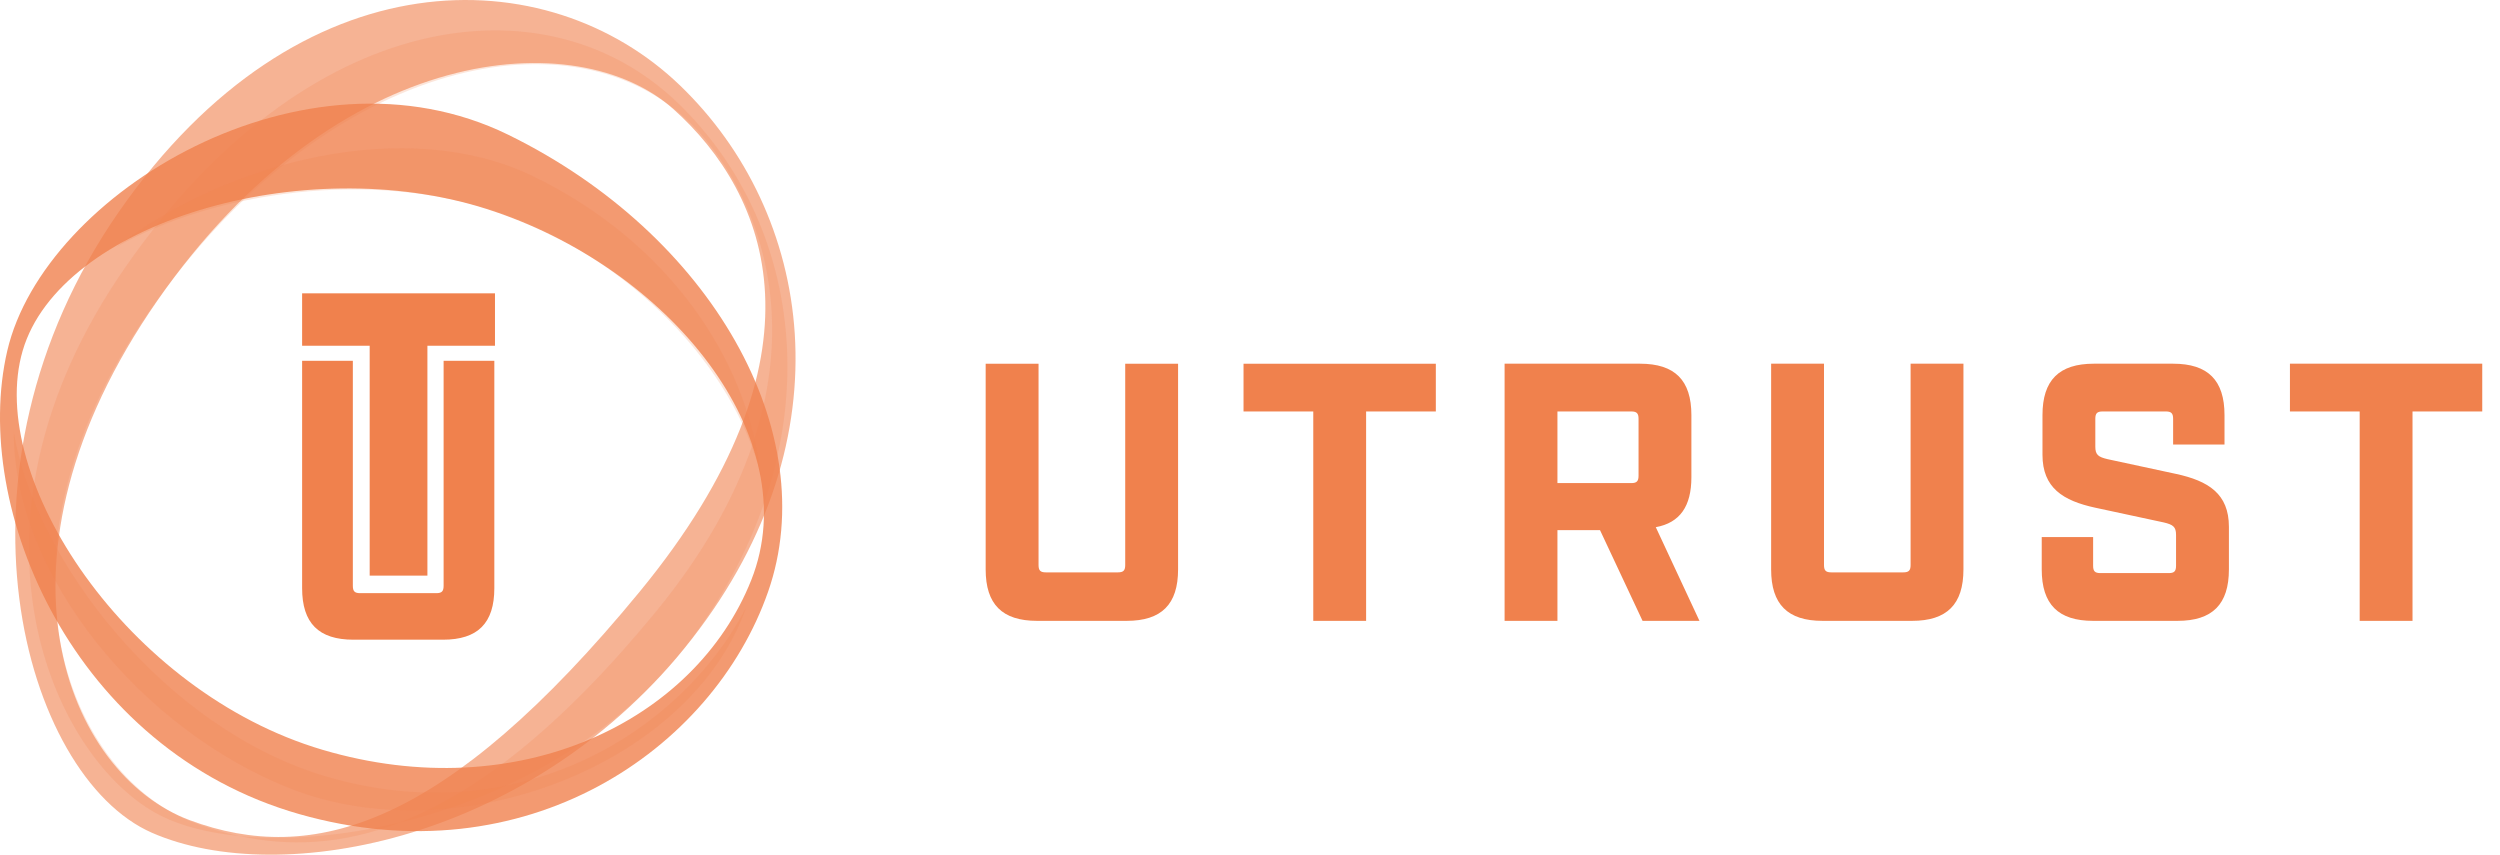
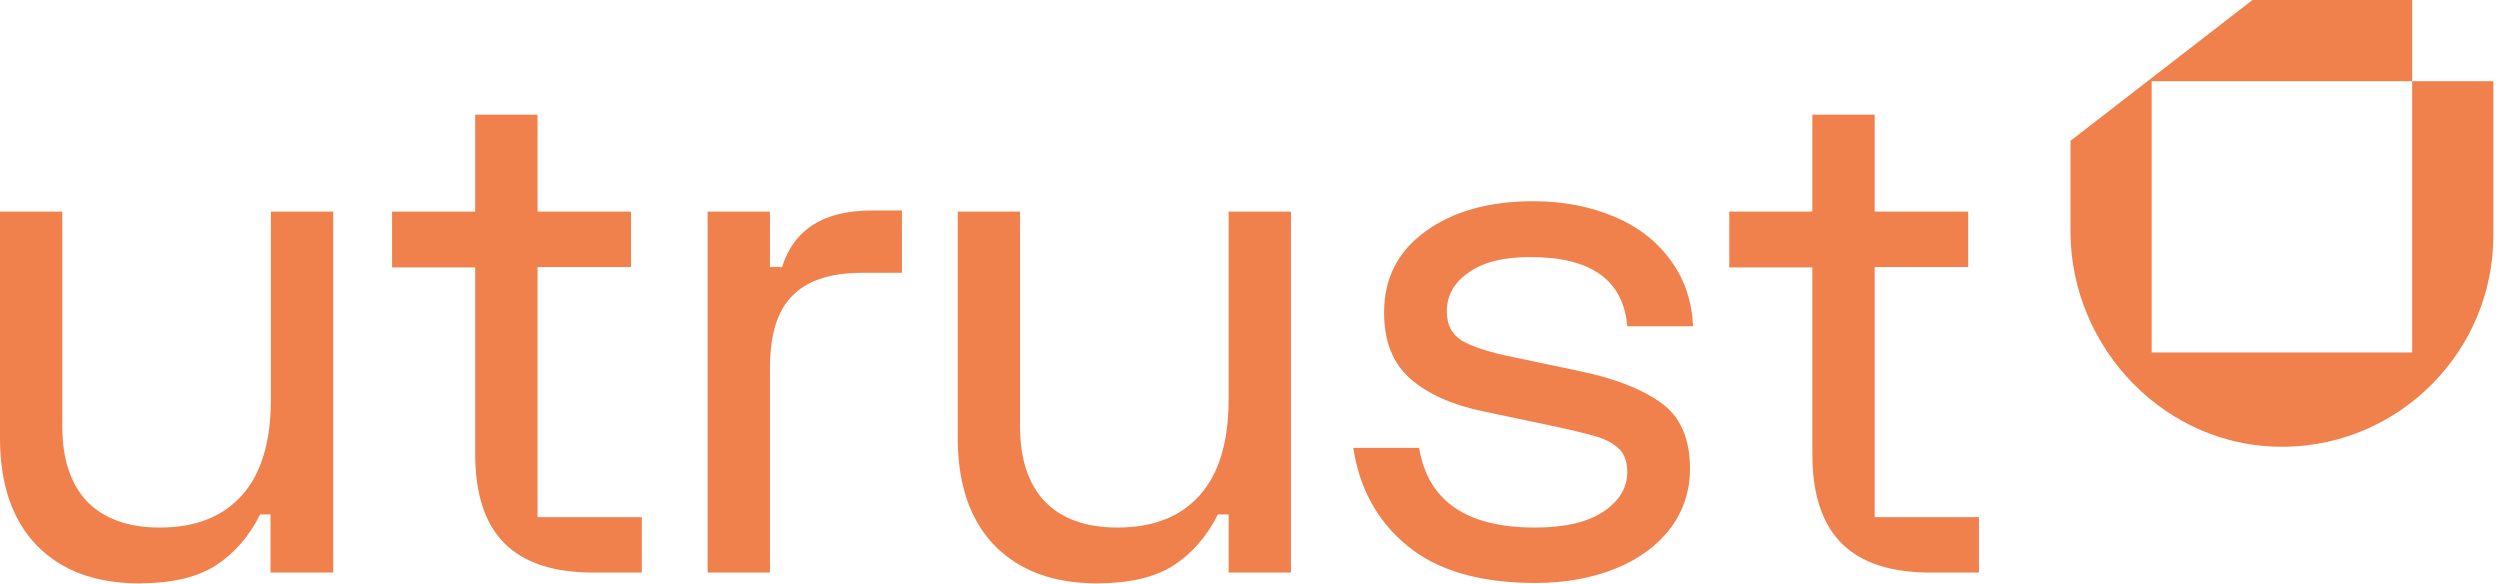
- <svg xmlns="http://www.w3.org/2000/svg" width="117" height="40" viewBox="0 0 117 40" fill="none">
-   <path d="M48.535 29.056H52.728C54.361 29.056 55.134 28.282 55.134 26.649V17.022H52.66V26.443C52.66 26.701 52.574 26.787 52.316 26.787H48.947C48.69 26.787 48.604 26.701 48.604 26.443V17.022H46.129V26.649C46.129 28.282 46.902 29.056 48.535 29.056Z" fill="#F0814D" fill-opacity="1" />
-   <path fill-rule="evenodd" clip-rule="evenodd" d="M79.535 29.056L77.491 24.672C78.624 24.466 79.157 23.692 79.157 22.334V19.428C79.157 17.795 78.384 17.021 76.752 17.021H70.415V29.056H72.888V24.809H74.88L76.872 29.056H79.535ZM63.934 29.056H61.461V19.256H58.197V17.022H67.197V19.256H63.934V29.056ZM72.888 22.609H76.34C76.598 22.609 76.684 22.523 76.684 22.265V19.6C76.684 19.342 76.598 19.256 76.34 19.256H72.888V22.609ZM89.485 29.056H85.294C83.662 29.056 82.889 28.282 82.889 26.649V17.021H85.363V26.443C85.363 26.701 85.448 26.787 85.706 26.787H89.073C89.33 26.787 89.416 26.701 89.416 26.443V17.021H91.889V26.649C91.889 28.282 91.116 29.056 89.485 29.056ZM97.958 29.056H101.908C103.54 29.056 104.313 28.282 104.313 26.649V24.655C104.313 23.107 103.351 22.506 101.839 22.179L98.645 21.491C98.198 21.388 98.061 21.285 98.061 20.907V19.6C98.061 19.342 98.147 19.256 98.404 19.256H101.358C101.616 19.256 101.702 19.342 101.702 19.6V20.804H104.107V19.428C104.107 17.795 103.334 17.021 101.702 17.021H97.992C96.361 17.021 95.588 17.795 95.588 19.428V21.285C95.588 22.832 96.549 23.434 98.061 23.761L101.255 24.448C101.702 24.552 101.839 24.655 101.839 25.033V26.477C101.839 26.735 101.754 26.821 101.496 26.821H98.301C98.044 26.821 97.958 26.735 97.958 26.477V25.136H95.553V26.649C95.553 28.282 96.326 29.056 97.958 29.056ZM112.906 29.056H110.433V19.256H107.169V17.021H116.169V19.256H112.906V29.056Z" fill="#F0814D" fill-opacity="1" />
-   <path opacity="0.6" fill-rule="evenodd" clip-rule="evenodd" d="M5.564 9.911C-2.886 22.062 1.068 36.325 7.11 38.973C13.152 41.621 25.041 39.34 32.401 29.874C39.761 20.407 38.016 9.96 31.831 4.004C25.646 -1.953 14.015 -2.24 5.564 9.911ZM29.935 27.693C20.85 38.745 14.623 40.517 8.88 38.384C3.138 36.251 -1.076 26.206 7.374 14.055C15.825 1.904 27.051 1.112 31.514 5.105C35.977 9.098 39.02 16.64 29.935 27.693Z" fill="#F0814D" fill-opacity="1" />
-   <path opacity="0.2" fill-rule="evenodd" clip-rule="evenodd" d="M11.187 39.125C13.499 39.627 15.985 39.55 18.72 38.49C23.64 37.296 28.863 34.571 32.325 29.95C38.965 21.087 37.905 10.771 31.721 4.815C25.536 -1.142 14.326 0.341 5.875 12.492C-2.575 24.643 2.508 35.656 7.534 38.181C8.491 38.661 9.742 38.982 11.187 39.125ZM30.668 28.66C26.166 34.136 22.237 37.126 18.72 38.489C15.999 39.149 13.372 39.34 11.187 39.124C10.47 38.969 9.771 38.758 9.086 38.504C3.344 36.371 -1.121 26.329 6.951 14.624C15.024 2.919 26.479 0.38 32.092 5.557C35.54 8.737 39.753 17.607 30.668 28.66Z" fill="#F0814D" fill-opacity="1" />
-   <path opacity="0.8" fill-rule="evenodd" clip-rule="evenodd" d="M0.343 16.407C-1.383 23.798 3.443 35.092 14.012 38.102C24.582 41.113 33.351 35.122 35.946 27.695C38.542 20.268 33.304 10.969 23.789 6.308C14.273 1.647 2.069 9.015 0.343 16.407ZM35.159 27.147C32.535 33.76 24.251 37.794 15.099 35.092C5.947 32.39 -0.683 22.352 1.063 16.407C2.808 10.461 14.152 7.04 22.75 9.772C31.349 12.504 37.783 20.534 35.159 27.147Z" fill="#F0814D" fill-opacity="1" />
-   <path opacity="0.2" fill-rule="evenodd" clip-rule="evenodd" d="M24.903 8.224C19.027 5.401 10.627 7.533 5.436 11.563C10.119 8.937 17.319 7.949 23.12 9.862C29.399 11.933 34.401 17.201 35.612 22.293C35.001 16.669 31.122 11.213 24.903 8.224ZM15.256 36.334C7.724 34.111 1.601 26.214 0.643 20.174C0.608 26.964 6.684 34.21 13.63 36.923C21.392 39.955 32.33 35.841 34.927 28.415C31.826 34.364 24.176 38.968 15.256 36.334Z" fill="#F0814D" fill-opacity="1" />
-   <path d="M17.301 26.939H20.003V16.181H23.165V13.728H14.139V16.181H17.301V26.939Z" fill="#F0814D" fill-opacity="1" />
-   <path d="M16.542 29.938H20.732C22.363 29.938 23.135 29.162 23.135 27.524V16.885H20.761V27.415C20.761 27.674 20.675 27.76 20.418 27.76H16.856C16.599 27.76 16.513 27.674 16.513 27.415V16.885H14.139V27.524C14.139 29.162 14.911 29.938 16.542 29.938Z" fill="#F0814D" fill-opacity="1" />
+ <svg xmlns="http://www.w3.org/2000/svg" width="120" height="28" viewBox="0 0 120 28" fill="none">
+   <g opacity="1">
+     <path fill-rule="evenodd" clip-rule="evenodd" d="M25.82 24.823H29.644H30.807V27.483H28.48C26.578 27.483 25.156 27.021 24.214 26.079C23.29 25.156 22.81 23.733 22.81 21.813V12.836H18.82V10.158H22.81V5.504H25.802V10.158H30.29V12.818H25.802V24.417V24.823H25.82ZM80.196 12.504C79.531 11.58 78.626 10.879 77.481 10.398C76.336 9.918 75.043 9.659 73.602 9.659C71.478 9.659 69.761 10.14 68.431 11.1C67.101 12.06 66.436 13.354 66.436 14.997C66.436 16.401 66.861 17.454 67.71 18.192C68.56 18.931 69.742 19.448 71.275 19.762L74.433 20.427C75.486 20.649 76.225 20.834 76.668 20.963C77.112 21.111 77.463 21.295 77.721 21.554C77.98 21.794 78.109 22.182 78.109 22.662C78.109 23.401 77.74 24.029 76.982 24.546C76.225 25.063 75.117 25.322 73.676 25.322C70.389 25.322 68.542 24.047 68.117 21.499H64.959C65.254 23.456 66.122 25.026 67.563 26.208C69.003 27.39 71.053 27.982 73.695 27.982C75.154 27.982 76.447 27.741 77.573 27.28C78.7 26.818 79.568 26.172 80.196 25.34C80.806 24.509 81.12 23.567 81.12 22.496C81.12 21.055 80.658 20.003 79.734 19.338C78.811 18.673 77.5 18.156 75.782 17.805L72.624 17.14C71.46 16.9 70.647 16.641 70.167 16.346C69.687 16.05 69.447 15.588 69.447 14.942C69.447 14.185 69.797 13.557 70.499 13.076C71.201 12.578 72.18 12.338 73.455 12.338C76.373 12.338 77.924 13.446 78.109 15.662H81.267C81.212 14.461 80.861 13.409 80.196 12.504ZM37.531 12.836C38.103 11.008 39.544 10.103 41.834 10.103H43.293V13.095H41.391C39.895 13.095 38.786 13.446 38.066 14.166C37.327 14.868 36.958 16.05 36.958 17.657V27.483H33.966V10.158H36.958V12.818H37.531V12.836ZM10.343 27.151C11.23 26.578 11.95 25.765 12.486 24.694H12.984V27.483H15.995V10.158H13.003V19.153C13.003 21.203 12.541 22.736 11.617 23.77C10.694 24.805 9.383 25.322 7.665 25.322C6.151 25.322 4.987 24.897 4.193 24.084C3.398 23.253 2.992 22.053 2.992 20.483V10.158H0V21.018C0 23.253 0.591 24.971 1.773 26.19C2.955 27.39 4.581 28 6.668 28C8.219 28 9.438 27.723 10.343 27.151ZM56.315 27.151C57.201 26.578 57.922 25.765 58.457 24.694H58.974V27.483H61.966V10.158H58.974V19.153C58.974 21.203 58.513 22.736 57.589 23.77C56.666 24.805 55.354 25.322 53.636 25.322C52.122 25.322 50.959 24.897 50.164 24.084C49.37 23.253 48.964 22.053 48.964 20.483V10.158H45.972V21.018C45.972 23.253 46.562 24.971 47.745 26.19C48.927 27.39 50.552 28 52.639 28C54.191 28 55.41 27.723 56.315 27.151ZM93.827 24.823H89.985V24.417V12.818H94.473V10.158H89.985V5.504H86.993V10.158H83.004V12.836H86.993V21.813C86.993 23.733 87.473 25.156 88.397 26.079C89.339 27.021 90.761 27.483 92.663 27.483H94.99V24.823H93.827Z" fill="#F0814D" />
+     <path d="M115.784 3.897V7.203V16.918H103.28V6.575V3.897H115.784V0H108.119L99.383 6.76V11.1C99.383 16.771 104.037 21.554 109.708 21.444C115.23 21.351 119.681 16.826 119.681 11.303V3.897H115.784Z" fill="#F0814D" />
+   </g>
</svg>
